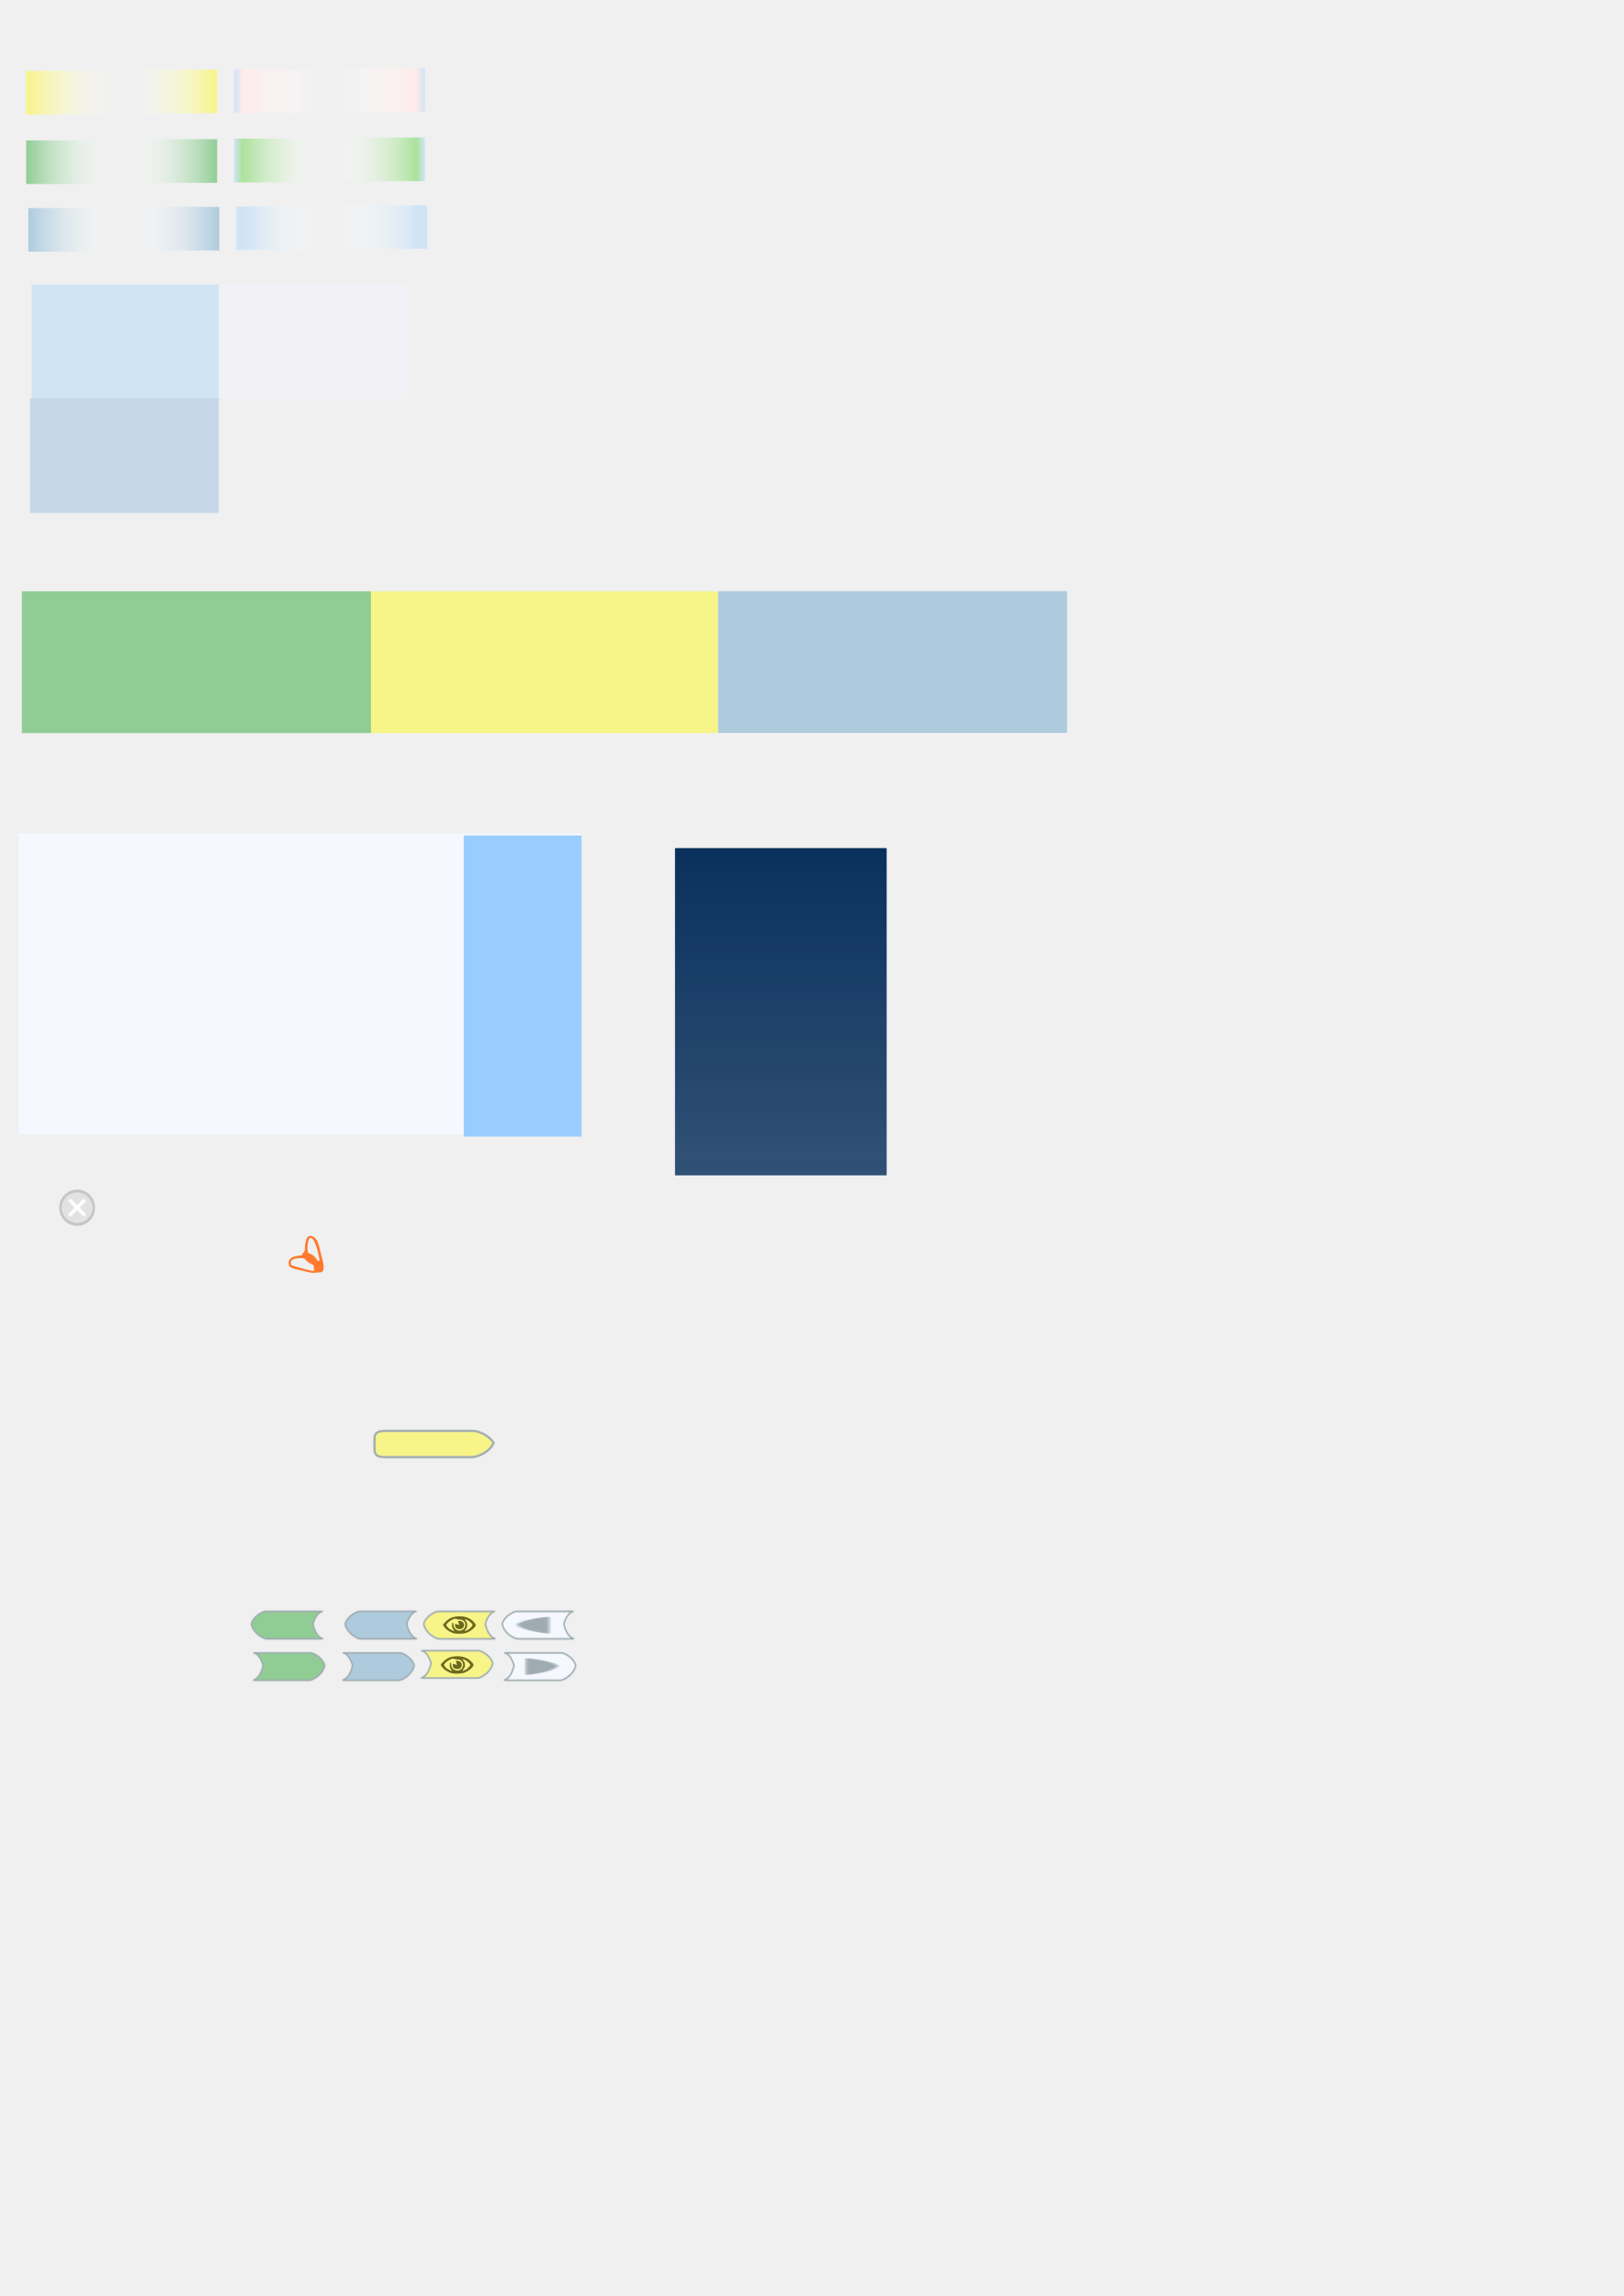
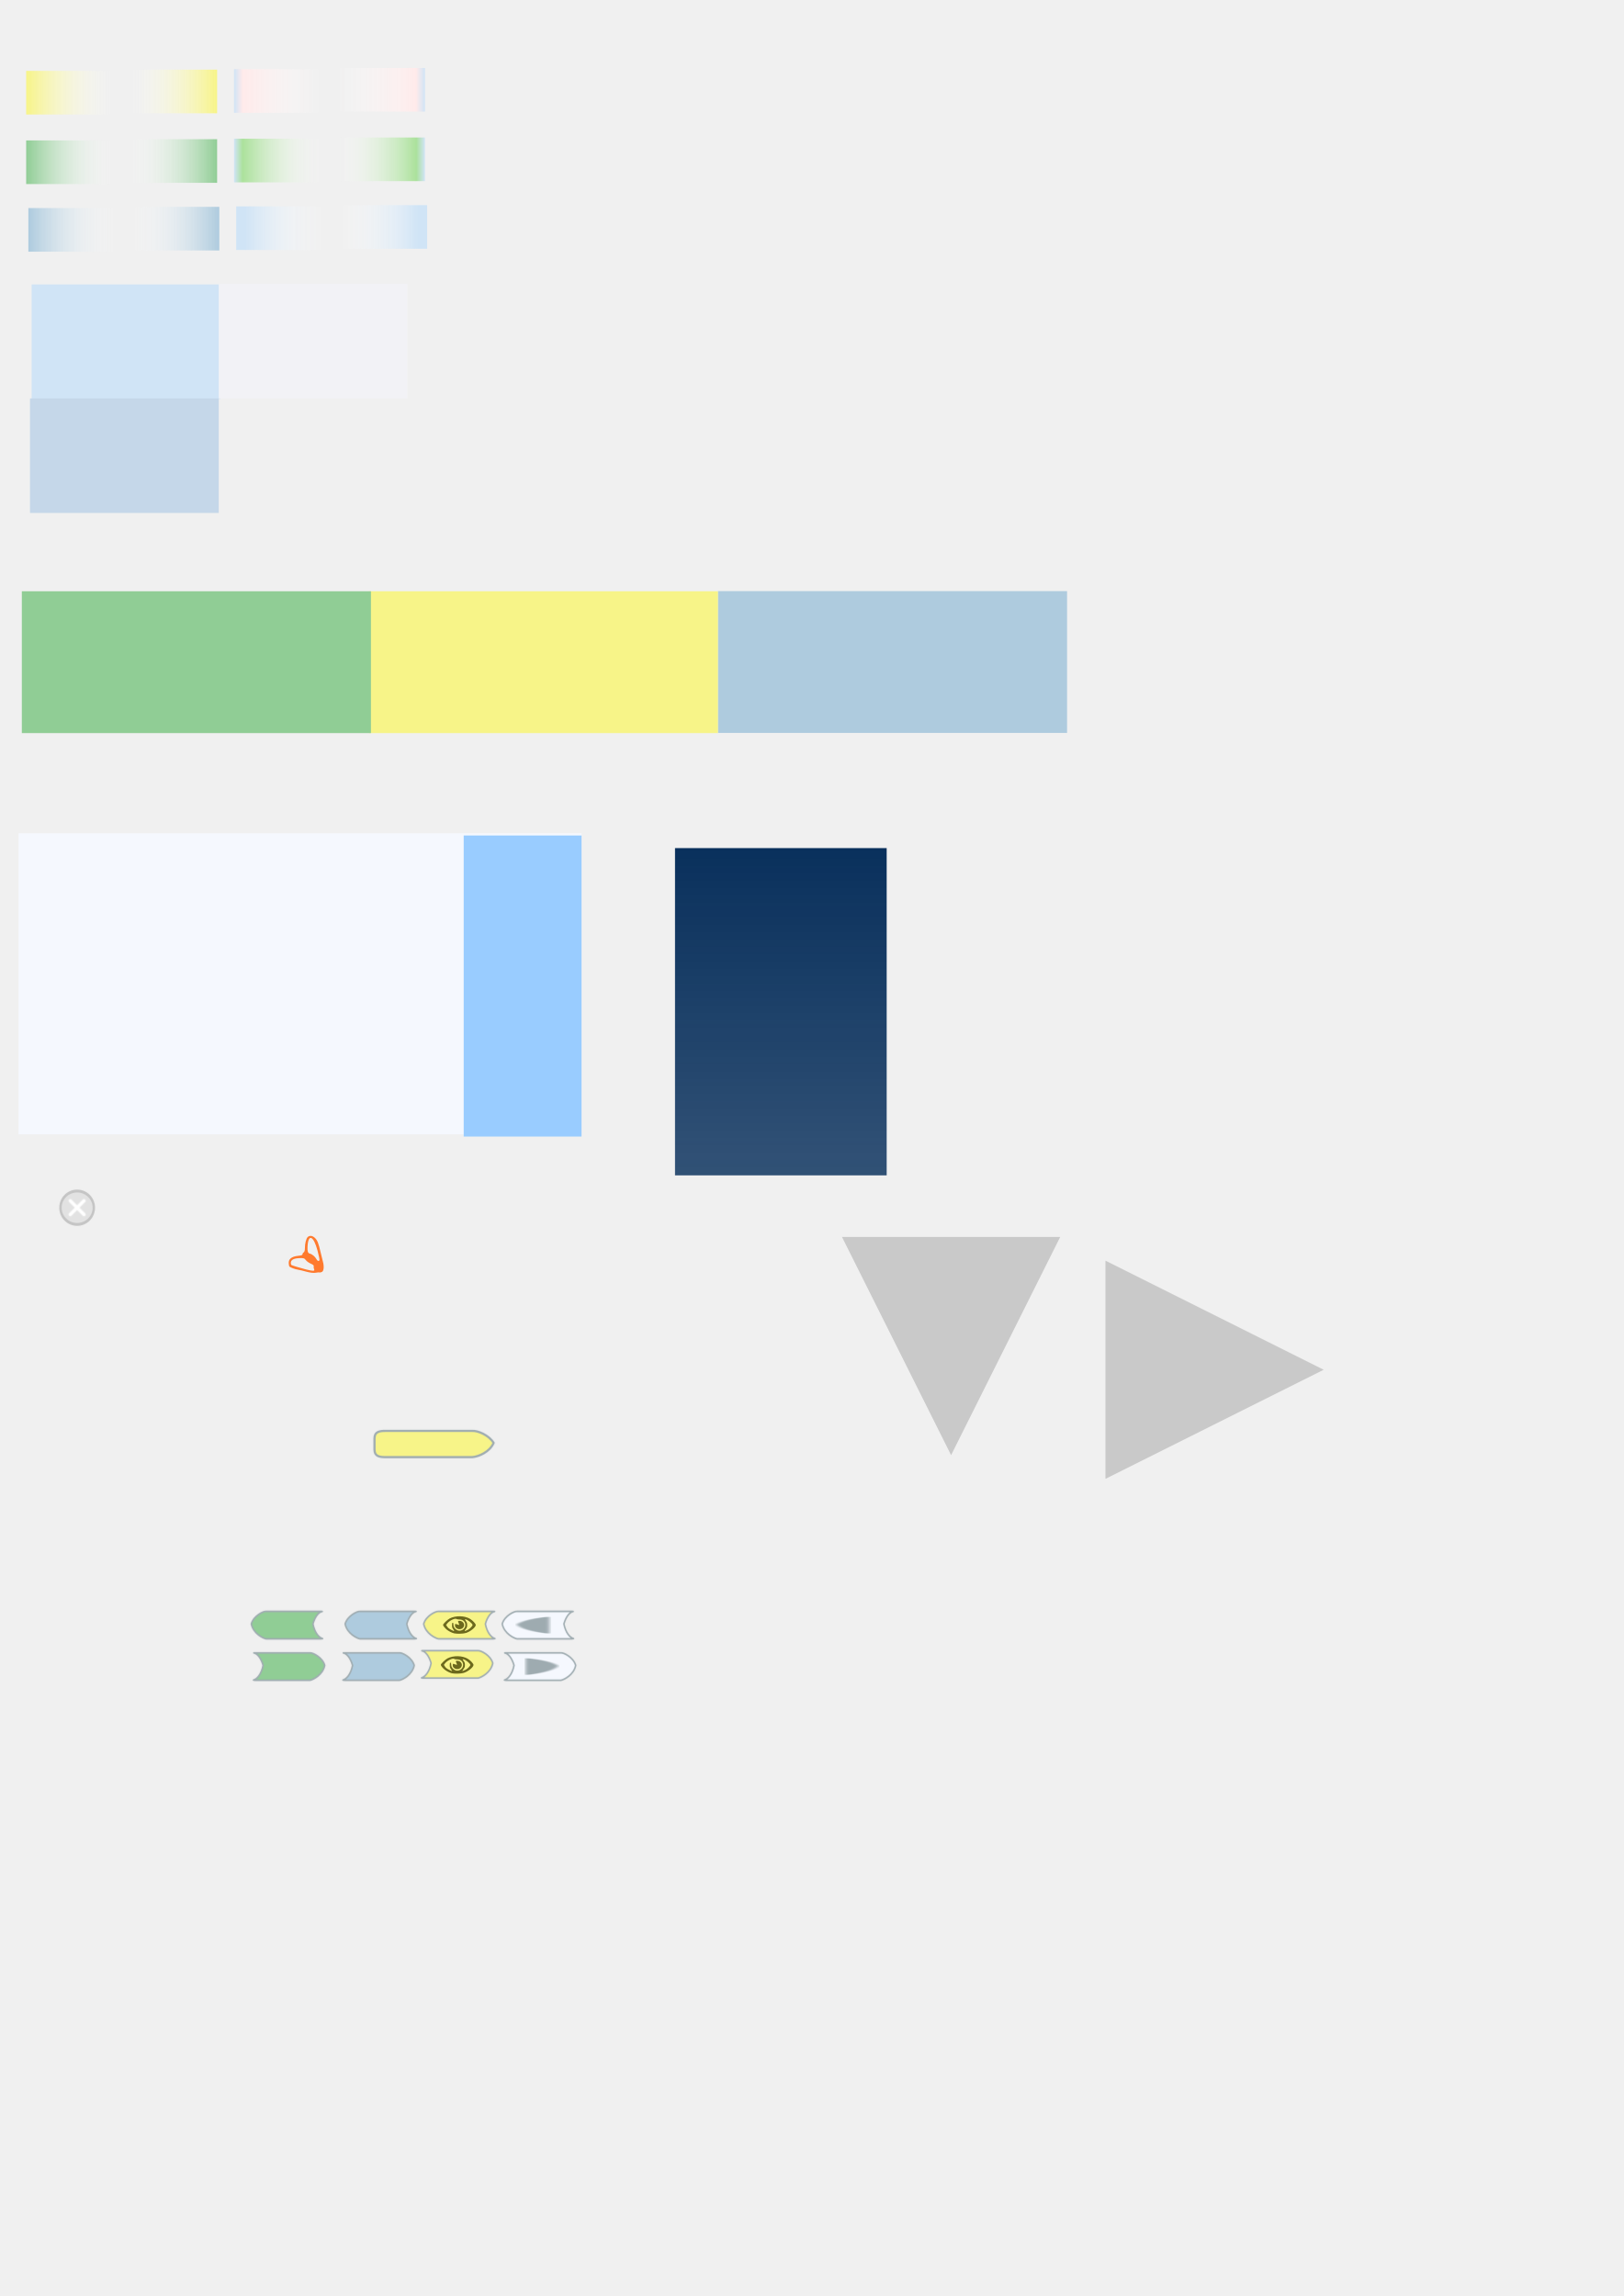
<svg xmlns="http://www.w3.org/2000/svg" xmlns:xlink="http://www.w3.org/1999/xlink" width="744.094" height="1052.362" id="svg2" version="1.1">
  <defs id="defs4">
    <linearGradient id="linearGradient3994">
      <stop style="stop-color:#09305c;stop-opacity:1;" offset="0" id="stop3996" />
      <stop style="stop-color:#09305c;stop-opacity:0.588;" offset="1" id="stop3998" />
    </linearGradient>
    <linearGradient id="linearGradient3984">
      <stop style="stop-color:#09305c;stop-opacity:1;" offset="0" id="stop3986" />
      <stop style="stop-color:#002d5d;stop-opacity:0" offset="1" id="stop3988" />
    </linearGradient>
    <marker orient="auto" refY="0.0" refX="0.0" id="Arrow2Mend" style="overflow:visible;">
      <path id="path4371" style="font-size:12.0;fill-rule:evenodd;stroke-width:0.625;stroke-linejoin:round;" d="M 8.719,4.034 L -2.207,0.016 L 8.719,-4.002 C 6.973,-1.63 6.983,1.616 8.719,4.034 z " transform="scale(0.6) rotate(180) translate(0,0)" />
    </marker>
    <marker orient="auto" refY="0.0" refX="0.0" id="Arrow2Lend" style="overflow:visible;">
      <path id="path4365" style="font-size:12.0;fill-rule:evenodd;stroke-width:0.625;stroke-linejoin:round;" d="M 8.719,4.034 L -2.207,0.016 L 8.719,-4.002 C 6.973,-1.63 6.983,1.616 8.719,4.034 z " transform="scale(1.1) rotate(180) translate(1,0)" />
    </marker>
    <marker orient="auto" refY="0.0" refX="0.0" id="Tail" style="overflow:visible">
      <g id="g3839" transform="scale(-1.2)">
        <path id="path3841" d="M -3.805,-3.959 L 0.544,0" style="fill:none;fill-rule:evenodd;stroke:#000000;stroke-width:0.8;marker-start:none;marker-end:none;stroke-linecap:round" />
        <path id="path3843" d="M -1.287,-3.959 L 3.062,0" style="fill:none;fill-rule:evenodd;stroke:#000000;stroke-width:0.8;marker-start:none;marker-end:none;stroke-linecap:round" />
        <path id="path3845" d="M 1.305,-3.959 L 5.654,0" style="fill:none;fill-rule:evenodd;stroke:#000000;stroke-width:0.8;marker-start:none;marker-end:none;stroke-linecap:round" />
        <path id="path3847" d="M -3.805,4.178 L 0.544,0.22" style="fill:none;fill-rule:evenodd;stroke:#000000;stroke-width:0.8;marker-start:none;marker-end:none;stroke-linecap:round" />
        <path id="path3849" d="M -1.287,4.178 L 3.062,0.22" style="fill:none;fill-rule:evenodd;stroke:#000000;stroke-width:0.8;marker-start:none;marker-end:none;stroke-linecap:round" />
        <path id="path3851" d="M 1.305,4.178 L 5.654,0.22" style="fill:none;fill-rule:evenodd;stroke:#000000;stroke-width:0.8;marker-start:none;marker-end:none;stroke-linecap:round" />
      </g>
    </marker>
    <marker orient="auto" refY="0.0" refX="0.0" id="Arrow1Lend" style="overflow:visible;">
      <path id="path3806" d="M 0.0,0.0 L 5.0,-5.0 L -12.5,0.0 L 5.0,5.0 L 0.0,0.0 z " style="fill-rule:evenodd;stroke:#000000;stroke-width:1.0pt;marker-start:none;" transform="scale(0.8) rotate(180) translate(12.5,0)" />
    </marker>
    <marker orient="auto" refY="0.0" refX="0.0" id="Arrow1Mend" style="overflow:visible;">
      <path id="path3812" d="M 0.0,0.0 L 5.0,-5.0 L -12.5,0.0 L 5.0,5.0 L 0.0,0.0 z " style="fill-rule:evenodd;stroke:#000000;stroke-width:1.0pt;marker-start:none;" transform="scale(0.4) rotate(180) translate(10,0)" />
    </marker>
    <linearGradient id="linearGradient1047">
      <stop id="stop1051" offset="0" style="stop-color:#aecbde;stop-opacity:1;" />
      <stop style="stop-color:#ffffff;stop-opacity:0;" offset="1" id="stop1053" />
    </linearGradient>
    <linearGradient id="linearGradient1039">
      <stop id="stop1043" offset="0" style="stop-color:#90cd95;stop-opacity:1;" />
      <stop style="stop-color:#ffffff;stop-opacity:0;" offset="1" id="stop1045" />
    </linearGradient>
    <linearGradient id="linearGradient1029">
      <stop style="stop-color:#f7f488;stop-opacity:1;" offset="0" id="stop1035" />
      <stop id="stop1033" offset="1" style="stop-color:#ffffff;stop-opacity:0;" />
    </linearGradient>
    <linearGradient id="linearGradient953">
      <stop style="stop-color:#b0cfff;stop-opacity:1;" offset="0" id="stop955" />
      <stop style="stop-color:#ffffff;stop-opacity:0;" offset="1" id="stop957" />
    </linearGradient>
    <linearGradient id="linearGradient907">
      <stop style="stop-color:#cbe6ff;stop-opacity:1;" offset="0" id="stop909" />
      <stop style="stop-color:#0000ff;stop-opacity:0;" offset="1" id="stop911" />
    </linearGradient>
    <linearGradient id="linearGradient861">
      <stop style="stop-color:#94d66e;stop-opacity:1;" offset="0" id="stop863" />
      <stop style="stop-color:#ffffff;stop-opacity:0;" offset="1" id="stop865" />
    </linearGradient>
    <linearGradient id="linearGradient794">
      <stop style="stop-color:#ffd5d5;stop-opacity:1;" offset="0" id="stop796" />
      <stop style="stop-color:#ffffff;stop-opacity:0;" offset="1" id="stop798" />
    </linearGradient>
    <linearGradient id="linearGradient786">
      <stop style="stop-color:#e9afaf;stop-opacity:1;" offset="0" id="stop788" />
      <stop style="stop-color:#e9afaf;stop-opacity:0;" offset="1" id="stop790" />
    </linearGradient>
    <linearGradient xlink:href="#linearGradient1029" id="linearGradient800" x1="1" y1="24.737" x2="42.75" y2="24.737" gradientUnits="userSpaceOnUse" gradientTransform="matrix(0.9580838,0,0,2.105263,11.04192,-9.591097)" />
    <linearGradient xlink:href="#linearGradient794-4" id="linearGradient800-9" x1="1" y1="24.737" x2="42.75" y2="24.737" gradientUnits="userSpaceOnUse" gradientTransform="matrix(0.9580838,0,0,2.105263,-0.9580838,-32.5911)" />
    <linearGradient id="linearGradient794-4">
      <stop style="stop-color:#ffd5d5;stop-opacity:1;" offset="0" id="stop796-1" />
      <stop style="stop-color:#ffd5d5;stop-opacity:0;" offset="1" id="stop798-9" />
    </linearGradient>
    <linearGradient xlink:href="#linearGradient1039" id="linearGradient867" x1="264" y1="129.362" x2="304" y2="129.362" gradientUnits="userSpaceOnUse" gradientTransform="translate(-252,-55)" />
    <linearGradient xlink:href="#linearGradient861-0" id="linearGradient867-8" x1="264" y1="129.362" x2="304" y2="129.362" gradientUnits="userSpaceOnUse" />
    <linearGradient id="linearGradient861-0">
      <stop style="stop-color:#94d66e;stop-opacity:1;" offset="0" id="stop863-1" />
      <stop style="stop-color:#88aa00;stop-opacity:0;" offset="1" id="stop865-7" />
    </linearGradient>
    <linearGradient xlink:href="#linearGradient861-07" id="linearGradient867-6" x1="264" y1="129.362" x2="304" y2="129.362" gradientUnits="userSpaceOnUse" gradientTransform="translate(-264,-78)" />
    <linearGradient id="linearGradient861-07">
      <stop style="stop-color:#94d66e;stop-opacity:1;" offset="0" id="stop863-4" />
      <stop style="stop-color:#88aa00;stop-opacity:0;" offset="1" id="stop865-3" />
    </linearGradient>
    <linearGradient xlink:href="#linearGradient1047" id="linearGradient959" x1="1" y1="82.362" x2="41" y2="82.362" gradientUnits="userSpaceOnUse" gradientTransform="translate(12,23)" />
    <linearGradient gradientTransform="translate(-101.5,22.4375)" xlink:href="#linearGradient1047" id="linearGradient959-3" x1="1" y1="82.362" x2="41" y2="82.362" gradientUnits="userSpaceOnUse" />
    <linearGradient id="linearGradient953-4">
      <stop style="stop-color:#b0cfff;stop-opacity:1;" offset="0" id="stop955-4" />
      <stop style="stop-color:#ffffff;stop-opacity:0;" offset="1" id="stop957-9" />
    </linearGradient>
    <linearGradient xlink:href="#linearGradient1039" id="linearGradient867-1" x1="264" y1="129.362" x2="304" y2="129.362" gradientUnits="userSpaceOnUse" gradientTransform="translate(-363.5,-55.5625)" />
    <linearGradient id="linearGradient861-7">
      <stop style="stop-color:#94d66e;stop-opacity:1;" offset="0" id="stop863-5" />
      <stop style="stop-color:#ffffff;stop-opacity:0;" offset="1" id="stop865-76" />
    </linearGradient>
    <linearGradient xlink:href="#linearGradient794-42" id="linearGradient800-2" x1="1" y1="24.737" x2="42.75" y2="24.737" gradientUnits="userSpaceOnUse" gradientTransform="matrix(0.9580838,0,0,2.105263,-0.9580838,-32.5911)" />
    <linearGradient id="linearGradient794-42">
      <stop style="stop-color:#ffd5d5;stop-opacity:1;" offset="0" id="stop796-5" />
      <stop style="stop-color:#ffffff;stop-opacity:0;" offset="1" id="stop798-5" />
    </linearGradient>
    <linearGradient y2="24.737" x2="42.75" y1="24.737" x1="1" gradientTransform="matrix(0.9580838,0,0,2.105263,-100.4581,-10.1536)" gradientUnits="userSpaceOnUse" id="linearGradient988" xlink:href="#linearGradient1029" />
    <linearGradient gradientTransform="translate(-196.75,21.65625)" xlink:href="#linearGradient1047-7" id="linearGradient959-3-7" x1="1" y1="82.362" x2="41" y2="82.362" gradientUnits="userSpaceOnUse" />
    <linearGradient id="linearGradient1047-7">
      <stop style="stop-color:#d0e4f6;stop-opacity:1;" offset="0" id="stop1049-6" />
      <stop id="stop1051-2" offset="0.1" style="stop-color:#d0e4f6;stop-opacity:1;" />
      <stop style="stop-color:#ffffff;stop-opacity:0;" offset="1" id="stop1053-2" />
    </linearGradient>
    <linearGradient xlink:href="#linearGradient1039-0" id="linearGradient867-1-3" x1="264" y1="129.362" x2="304" y2="129.362" gradientUnits="userSpaceOnUse" gradientTransform="translate(-458.75,-56.34375)" />
    <linearGradient id="linearGradient1039-0">
      <stop style="stop-color:#d0e4f6;stop-opacity:1;" offset="0" id="stop1041-0" />
      <stop id="stop1043-0" offset="0.1" style="stop-color:#abe19b;stop-opacity:1;" />
      <stop style="stop-color:#ffffff;stop-opacity:0;" offset="1" id="stop1045-5" />
    </linearGradient>
    <linearGradient y2="24.737" x2="42.75" y1="24.737" x1="1" gradientTransform="matrix(0.9580838,0,0,2.105263,-195.7081,-10.93485)" gradientUnits="userSpaceOnUse" id="linearGradient988-7" xlink:href="#linearGradient1029-0" />
    <linearGradient id="linearGradient1029-0">
      <stop id="stop1031-6" offset="0" style="stop-color:#d0e4f6;stop-opacity:1;" />
      <stop style="stop-color:#ffeaea;stop-opacity:1;" offset="0.1" id="stop1035-1" />
      <stop id="stop1033-6" offset="1" style="stop-color:#ffffff;stop-opacity:0;" />
    </linearGradient>
    <linearGradient xlink:href="#linearGradient1047-7" id="linearGradient959-8" x1="1" y1="82.362" x2="41" y2="82.362" gradientUnits="userSpaceOnUse" gradientTransform="translate(107.25,22.21875)" />
    <linearGradient id="linearGradient1214">
      <stop style="stop-color:#d0e4f6;stop-opacity:1;" offset="0" id="stop1216" />
      <stop id="stop1218" offset="0.1" style="stop-color:#d0e4f6;stop-opacity:1;" />
      <stop style="stop-color:#ffffff;stop-opacity:0;" offset="1" id="stop1220" />
    </linearGradient>
    <linearGradient xlink:href="#linearGradient1039-0" id="linearGradient867-60" x1="264" y1="129.362" x2="304" y2="129.362" gradientUnits="userSpaceOnUse" gradientTransform="translate(-156.75,-55.78125)" />
    <linearGradient id="linearGradient1223">
      <stop style="stop-color:#d0e4f6;stop-opacity:1;" offset="0" id="stop1225" />
      <stop id="stop1227" offset="0.1" style="stop-color:#abe19b;stop-opacity:1;" />
      <stop style="stop-color:#ffffff;stop-opacity:0;" offset="1" id="stop1229" />
    </linearGradient>
    <linearGradient xlink:href="#linearGradient1029-0" id="linearGradient800-7" x1="1" y1="24.737" x2="42.75" y2="24.737" gradientUnits="userSpaceOnUse" gradientTransform="matrix(0.9580838,0,0,2.105263,11.04192,-9.591097)" />
    <linearGradient id="linearGradient1232">
      <stop id="stop1234" offset="0" style="stop-color:#d0e4f6;stop-opacity:1;" />
      <stop style="stop-color:#ffeaea;stop-opacity:1;" offset="0.1" id="stop1236" />
      <stop id="stop1238" offset="1" style="stop-color:#ffffff;stop-opacity:0;" />
    </linearGradient>
    <linearGradient y2="24.737" x2="42.75" y1="24.737" x1="1" gradientTransform="matrix(0.9580838,0,0,2.105263,106.2919,-10.37235)" gradientUnits="userSpaceOnUse" id="linearGradient1246" xlink:href="#linearGradient1029-0" />
    <filter id="filter4032" x="-0.17" width="1.34" y="-0.17" height="1.34">
      <feGaussianBlur stdDeviation="0.582" id="feGaussianBlur4034" />
    </filter>
    <filter id="filter4044" x="-0.17" width="1.341" y="-0.17" height="1.341">
      <feGaussianBlur stdDeviation="0.584" id="feGaussianBlur4046" />
    </filter>
    <filter id="filter4065">
      <feGaussianBlur stdDeviation="0.438" id="feGaussianBlur4067" />
    </filter>
    <filter id="filter4855">
      <feGaussianBlur stdDeviation="0.333" id="feGaussianBlur4857" />
    </filter>
    <filter color-interpolation-filters="sRGB" id="filter4855-5-5-3-8">
      <feGaussianBlur stdDeviation="0.333" id="feGaussianBlur4857-3-4-0-9" />
    </filter>
    <filter color-interpolation-filters="sRGB" id="filter4855-5-5-3-8-6">
      <feGaussianBlur stdDeviation="0.333" id="feGaussianBlur4857-3-4-0-9-0" />
    </filter>
    <filter color-interpolation-filters="sRGB" id="filter4855-5-5-3-8-6-8">
      <feGaussianBlur stdDeviation="0.333" id="feGaussianBlur4857-3-4-0-9-0-3" />
    </filter>
    <filter color-interpolation-filters="sRGB" id="filter4855-5-5-3-8-61">
      <feGaussianBlur stdDeviation="0.333" id="feGaussianBlur4857-3-4-0-9-1" />
    </filter>
    <filter color-interpolation-filters="sRGB" id="filter4855-5-5-3-8-61-9">
      <feGaussianBlur stdDeviation="0.333" id="feGaussianBlur4857-3-4-0-9-1-0" />
    </filter>
    <filter color-interpolation-filters="sRGB" id="filter4855-5-5-3-8-0">
      <feGaussianBlur stdDeviation="0.333" id="feGaussianBlur4857-3-4-0-9-2" />
    </filter>
    <filter color-interpolation-filters="sRGB" id="filter4855-5-5-3-8-6-2">
      <feGaussianBlur stdDeviation="0.333" id="feGaussianBlur4857-3-4-0-9-0-6" />
    </filter>
    <filter color-interpolation-filters="sRGB" id="filter4855-5-5-3-8-6-8-9">
      <feGaussianBlur stdDeviation="0.333" id="feGaussianBlur4857-3-4-0-9-0-3-0" />
    </filter>
    <filter color-interpolation-filters="sRGB" id="filter4855-5-5-3-8-61-9-4">
      <feGaussianBlur stdDeviation="0.333" id="feGaussianBlur4857-3-4-0-9-1-0-1" />
    </filter>
    <filter color-interpolation-filters="sRGB" id="filter4229-5" x="-0.114" width="1.228" y="-0.127" height="1.254">
      <feGaussianBlur stdDeviation="0.287" id="feGaussianBlur4231-1" />
    </filter>
    <filter color-interpolation-filters="sRGB" id="filter4855-5-5-3-8-61-9-4-2">
      <feGaussianBlur stdDeviation="0.333" id="feGaussianBlur4857-3-4-0-9-1-0-1-2" />
    </filter>
    <filter color-interpolation-filters="sRGB" id="filter4229-5-3" x="-0.114" width="1.228" y="-0.127" height="1.254">
      <feGaussianBlur stdDeviation="0.287" id="feGaussianBlur4231-1-4" />
    </filter>
    <linearGradient xlink:href="#linearGradient3984" id="linearGradient3990" x1="431.366" y1="552.362" x2="500" y2="712.362" gradientUnits="userSpaceOnUse" gradientTransform="translate(-88.7419,1.767767)" />
    <linearGradient xlink:href="#linearGradient3994" id="linearGradient4000" x1="410.122" y1="482.081" x2="480.833" y2="482.081" gradientUnits="userSpaceOnUse" gradientTransform="matrix(5,0,0,3.233333,-1661.884,-1897.618)" />
  </defs>
  <g id="layer1">
    <rect style="fill:url(#linearGradient800);fill-opacity:1" id="rect12" width="40" height="20" x="12" y="32.487" />
    <rect style="fill:url(#linearGradient867);fill-opacity:1" id="rect12-5" width="40" height="20" x="12" y="64.362" />
    <rect style="fill:url(#linearGradient959);fill-opacity:1" id="rect12-5-7" width="40" height="20" x="13" y="95.362" />
    <rect style="fill:url(#linearGradient988);fill-opacity:1" id="rect12-0" width="40" height="20" x="-99.5" y="31.925" transform="scale(-1,1)" />
    <rect style="fill:url(#linearGradient867-1);fill-opacity:1" id="rect12-5-5" width="40" height="20" x="-99.5" y="63.8" transform="scale(-1,1)" />
    <rect style="fill:url(#linearGradient959-3);fill-opacity:1" id="rect12-5-7-2" width="40" height="20" x="-100.5" y="94.8" transform="scale(-1,1)" />
    <flowRoot xml:space="preserve" id="flowRoot1055" style="font-size:13px;font-style:normal;font-variant:normal;font-weight:normal;font-stretch:normal;text-align:start;line-height:125%;writing-mode:lr-tb;text-anchor:start;fill:#000000;fill-opacity:1;stroke:none;font-family:Liberation Sans;-inkscape-font-specification:Liberation Sans" transform="translate(-60.5,-14)">
      <flowRegion id="flowRegion1057">
        <rect id="rect1059" width="179.5" height="18" x="78.5" y="12.862" style="font-size:13px;font-style:normal;font-variant:normal;font-weight:normal;font-stretch:normal;text-align:start;line-height:125%;writing-mode:lr-tb;text-anchor:start;font-family:Liberation Sans;-inkscape-font-specification:Liberation Sans" />
      </flowRegion>
      <flowPara id="flowPara1061">TableEditor row backgrounds</flowPara>
    </flowRoot>
    <flowRoot xml:space="preserve" id="flowRoot1055-8" style="font-size:13px;font-style:normal;font-variant:normal;font-weight:normal;font-stretch:normal;text-align:start;line-height:125%;writing-mode:lr-tb;text-anchor:start;fill:#000000;fill-opacity:1;stroke:none;font-family:Liberation Sans;-inkscape-font-specification:Liberation Sans" transform="translate(125.9175,19.34067)">
      <flowRegion id="flowRegion1057-5">
        <rect id="rect1059-6" width="71" height="21" x="78.5" y="12.862" style="font-size:13px;font-style:normal;font-variant:normal;font-weight:normal;font-stretch:normal;text-align:start;line-height:125%;writing-mode:lr-tb;text-anchor:start;font-family:Liberation Sans;-inkscape-font-specification:Liberation Sans" />
      </flowRegion>
      <flowPara id="flowPara1061-6">Fuzzy</flowPara>
    </flowRoot>
    <flowRoot xml:space="preserve" id="flowRoot1055-8-0" style="font-size:13px;font-style:normal;font-variant:normal;font-weight:normal;font-stretch:normal;text-align:start;line-height:125%;writing-mode:lr-tb;text-anchor:start;fill:#000000;fill-opacity:1;stroke:none;font-family:Liberation Sans;-inkscape-font-specification:Liberation Sans" transform="translate(127.6377,50.81723)">
      <flowRegion id="flowRegion1057-5-8">
        <rect id="rect1059-6-8" width="71" height="21" x="78.5" y="12.862" style="font-size:13px;font-style:normal;font-variant:normal;font-weight:normal;font-stretch:normal;text-align:start;line-height:125%;writing-mode:lr-tb;text-anchor:start;font-family:Liberation Sans;-inkscape-font-specification:Liberation Sans" />
      </flowRegion>
      <flowPara id="flowPara1061-6-7">Translated</flowPara>
    </flowRoot>
    <flowRoot xml:space="preserve" id="flowRoot1055-8-8" style="font-size:13px;font-style:normal;font-variant:normal;font-weight:normal;font-stretch:normal;text-align:start;line-height:125%;writing-mode:lr-tb;text-anchor:start;fill:#000000;fill-opacity:1;stroke:none;font-family:Liberation Sans;-inkscape-font-specification:Liberation Sans" transform="translate(128.1377,81.31723)">
      <flowRegion id="flowRegion1057-5-5">
        <rect id="rect1059-6-1" width="71" height="21" x="78.5" y="12.862" style="font-size:13px;font-style:normal;font-variant:normal;font-weight:normal;font-stretch:normal;text-align:start;line-height:125%;writing-mode:lr-tb;text-anchor:start;font-family:Liberation Sans;-inkscape-font-specification:Liberation Sans" />
      </flowRegion>
      <flowPara id="flowPara1061-6-6">New</flowPara>
    </flowRoot>
    <rect style="fill:#d0e4f6;fill-opacity:1" id="rect1140" width="86.5" height="52.5" x="14.5" y="130.362" />
    <rect style="fill:#f2f2f6;fill-opacity:1" id="rect1140-6" width="86.5" height="52.5" x="100.25" y="130.112" />
    <rect style="fill:#c5d7e9;fill-opacity:1" id="rect1140-60" width="86.5" height="52.5" x="13.75" y="182.612" />
    <rect style="fill:url(#linearGradient1246);fill-opacity:1" id="rect12-6" width="40" height="20" x="107.25" y="31.706" />
    <rect style="fill:url(#linearGradient867-60);fill-opacity:1" id="rect12-5-6" width="40" height="20" x="107.25" y="63.581" />
    <rect style="fill:url(#linearGradient959-8);fill-opacity:1" id="rect12-5-7-0" width="40" height="20" x="108.25" y="94.581" />
    <rect style="fill:url(#linearGradient988-7);fill-opacity:1" id="rect12-0-8" width="40" height="20" x="-194.75" y="31.143" transform="scale(-1,1)" />
    <rect style="fill:url(#linearGradient867-1-3);fill-opacity:1" id="rect12-5-5-0" width="40" height="20" x="-194.75" y="63.018" transform="scale(-1,1)" />
    <rect style="fill:url(#linearGradient959-3-7);fill-opacity:1" id="rect12-5-7-2-4" width="40" height="20" x="-195.75" y="94.018" transform="scale(-1,1)" />
    <flowRoot xml:space="preserve" id="flowRoot1055-8-7" style="font-size:13px;font-style:normal;font-variant:normal;font-weight:normal;font-stretch:normal;text-align:start;line-height:125%;writing-mode:lr-tb;text-anchor:start;fill:#000000;fill-opacity:1;stroke:none;font-family:Liberation Sans;-inkscape-font-specification:Liberation Sans" transform="translate(-40.3623,0.817235)">
      <flowRegion id="flowRegion1057-5-54">
        <rect id="rect1059-6-5" width="71" height="21" x="78.5" y="12.862" style="font-size:13px;font-style:normal;font-variant:normal;font-weight:normal;font-stretch:normal;text-align:start;line-height:125%;writing-mode:lr-tb;text-anchor:start;font-family:Liberation Sans;-inkscape-font-specification:Liberation Sans" />
      </flowRegion>
      <flowPara id="flowPara1061-6-9">Normal</flowPara>
    </flowRoot>
    <flowRoot xml:space="preserve" id="flowRoot1055-8-7-4" style="font-size:13px;font-style:normal;font-variant:normal;font-weight:normal;font-stretch:normal;text-align:start;line-height:125%;writing-mode:lr-tb;text-anchor:start;fill:#000000;fill-opacity:1;stroke:none;font-family:Liberation Sans;-inkscape-font-specification:Liberation Sans" transform="translate(46.43213,-0.1593301)">
      <flowRegion id="flowRegion1057-5-54-0">
        <rect id="rect1059-6-5-3" width="71" height="21" x="78.5" y="12.862" style="font-size:13px;font-style:normal;font-variant:normal;font-weight:normal;font-stretch:normal;text-align:start;line-height:125%;writing-mode:lr-tb;text-anchor:start;font-family:Liberation Sans;-inkscape-font-specification:Liberation Sans" />
      </flowRegion>
      <flowPara id="flowPara1061-6-9-5">Filtered</flowPara>
    </flowRoot>
    <rect style="fill:#aecbde;fill-opacity:1;stroke:none" id="rect2816" width="160" height="65" x="329" y="270.934" />
    <flowRoot xml:space="preserve" id="flowRoot2818" style="font-size:12px;font-style:normal;font-variant:normal;font-weight:normal;font-stretch:normal;text-align:start;line-height:125%;writing-mode:lr-tb;text-anchor:start;fill:#000000;fill-opacity:1;stroke:none;font-family:Sans;-inkscape-font-specification:Sans" transform="translate(282,244.5717)">
      <flowRegion id="flowRegion2820">
        <rect id="rect2822" width="119" height="23" x="64" y="2.362" style="font-size:12px;font-style:normal;font-variant:normal;font-weight:normal;font-stretch:normal;text-align:start;line-height:125%;writing-mode:lr-tb;text-anchor:start;font-family:Sans;-inkscape-font-specification:Sans" />
      </flowRegion>
      <flowPara id="flowPara2824">Untranslated / New</flowPara>
    </flowRoot>
    <rect style="fill:#f7f488;fill-opacity:1;stroke:none" id="rect2816-0" width="160" height="65" x="169" y="271.006" />
    <flowRoot xml:space="preserve" id="flowRoot2818-8" style="font-size:12px;font-style:normal;font-variant:normal;font-weight:normal;font-stretch:normal;text-align:start;line-height:125%;writing-mode:lr-tb;text-anchor:start;fill:#000000;fill-opacity:1;stroke:none;font-family:Sans;-inkscape-font-specification:Sans" transform="translate(122,244.6434)">
      <flowRegion id="flowRegion2820-1">
        <rect id="rect2822-3" width="119" height="23" x="64" y="2.362" style="font-size:12px;font-style:normal;font-variant:normal;font-weight:normal;font-stretch:normal;text-align:start;line-height:125%;writing-mode:lr-tb;text-anchor:start;font-family:Sans;-inkscape-font-specification:Sans" />
      </flowRegion>
      <flowPara id="flowPara2824-1">Need Review</flowPara>
    </flowRoot>
    <rect style="fill:#90cd95;fill-opacity:1;stroke:none" id="rect2816-03" width="160" height="65" x="10" y="271.006" />
    <flowRoot xml:space="preserve" id="flowRoot2818-4" style="font-size:12px;font-style:normal;font-variant:normal;font-weight:normal;font-stretch:normal;text-align:start;line-height:125%;writing-mode:lr-tb;text-anchor:start;fill:#000000;fill-opacity:1;stroke:none;font-family:Sans;-inkscape-font-specification:Sans" transform="translate(-37,244.6434)">
      <flowRegion id="flowRegion2820-0">
        <rect id="rect2822-39" width="119" height="23" x="64" y="2.362" style="font-size:12px;font-style:normal;font-variant:normal;font-weight:normal;font-stretch:normal;text-align:start;line-height:125%;writing-mode:lr-tb;text-anchor:start;font-family:Sans;-inkscape-font-specification:Sans" />
      </flowRegion>
      <flowPara id="flowPara2824-19">Approved</flowPara>
    </flowRoot>
    <rect style="fill:#f5f8ff;fill-opacity:0.941;stroke:none" id="rect3649" width="258" height="138" x="8.5" y="381.934" />
    <flowRoot xml:space="preserve" id="flowRoot2818-8-6" style="font-size:12px;font-style:normal;font-variant:normal;font-weight:normal;font-stretch:normal;text-align:start;line-height:125%;writing-mode:lr-tb;text-anchor:start;fill:#000000;fill-opacity:1;stroke:none;font-family:Sans;-inkscape-font-specification:Sans" transform="translate(-43.78711,354.0715)">
      <flowRegion id="flowRegion2820-1-0">
        <rect id="rect2822-3-6" width="225" height="22" x="64" y="2.362" style="font-size:12px;font-style:normal;font-variant:normal;font-weight:normal;font-stretch:normal;text-align:start;line-height:125%;writing-mode:lr-tb;text-anchor:start;font-family:Sans;-inkscape-font-specification:Sans" />
      </flowRegion>
      <flowPara id="flowPara2824-1-9">Side panel background</flowPara>
    </flowRoot>
    <flowRoot xml:space="preserve" id="flowRoot2818-8-6-7" style="font-size:12px;font-style:normal;font-variant:normal;font-weight:normal;font-stretch:normal;text-align:start;line-height:125%;writing-mode:lr-tb;text-anchor:start;fill:#000000;fill-opacity:1;stroke:none;font-family:Sans;-inkscape-font-specification:Sans" transform="translate(149.6963,354.9084)">
      <flowRegion id="flowRegion2820-1-0-5">
        <rect id="rect2822-3-6-9" width="225" height="22" x="64" y="2.362" style="font-size:12px;font-style:normal;font-variant:normal;font-weight:normal;font-stretch:normal;text-align:start;line-height:125%;writing-mode:lr-tb;text-anchor:start;font-family:Sans;-inkscape-font-specification:Sans" />
      </flowRegion>
      <flowPara id="flowPara2824-1-9-3">Border</flowPara>
    </flowRoot>
    <rect style="fill:#99ccff;fill-opacity:1;stroke:none" id="rect3649-1" width="54" height="138" x="212.5" y="382.934" />
    <path style="fill:#e2e2e2;fill-opacity:1;stroke:#c4c4c4;stroke-width:1.715;stroke-miterlimit:4;stroke-opacity:1;stroke-dasharray:none;filter:url(#filter4065)" id="path3196" d="m 426,523.362 a 12,10 0 1 1 -24,0 12,10 0 1 1 24,0 z" transform="matrix(0.6375659,0,0,0.7650791,-228.5976,153.1411)" />
    <g id="g4052" transform="matrix(0.7668235,0,0,0.7691721,-276.3747,133.666)" style="fill:#ffccaa;stroke:#ffffff">
      <g id="g4048" style="fill:#ffccaa;stroke:#ffffff">
        <path style="fill:#ffccaa;stroke:#ffffff;stroke-width:2;stroke-linecap:round;stroke-linejoin:miter;stroke-miterlimit:4;stroke-opacity:1;stroke-dasharray:none;filter:url(#filter4044)" d="m 410.621,541.741 -8.22,8.22" id="path3970" />
        <path style="fill:#ffccaa;stroke:#ffffff;stroke-width:2;stroke-linecap:round;stroke-linejoin:miter;stroke-miterlimit:4;stroke-opacity:1;stroke-dasharray:none;filter:url(#filter4032)" d="m 416,520.574 -8.22,8.22" id="path3970-9" transform="matrix(-1,0,0,1,818.3975,21.17062)" />
      </g>
    </g>
    <path d="m 132.324,579.105 c -0.184,-2.012 1.291,-3.201 4.362,-3.515 1.462,-0.15 2.008,-0.347 1.955,-0.705 -0.04,-0.274 0.194,-0.655 0.52,-0.848 0.371,-0.219 0.586,-0.977 0.574,-2.023 -0.024,-1.949 0.553,-4.274 1.233,-4.969 0.85,-0.869 2.141,-0.757 3.27,0.285 1.211,1.117 1.706,2.353 2.727,6.804 0.348,1.518 0.802,3.365 1.009,4.104 0.603,2.159 0.44,4.216 -0.373,4.695 -0.392,0.231 -0.911,0.36 -1.155,0.287 -0.243,-0.073 -1.084,-0.005 -1.868,0.15 -0.784,0.156 -2.608,-0.052 -4.053,-0.461 -1.445,-0.409 -3.176,-0.824 -3.845,-0.921 -1.596,-0.233 -3.939,-1.139 -4.125,-1.596 -0.081,-0.199 -0.185,-0.778 -0.232,-1.289 z m 3.618,1.527 c 4.503,1.298 5.115,1.458 6.44,1.687 1.597,0.276 1.919,0.129 1.528,-0.7 -0.163,-0.347 -0.225,-0.89 -0.138,-1.207 0.114,-0.412 -0.281,-0.765 -1.384,-1.236 -0.849,-0.363 -1.867,-1.105 -2.262,-1.649 -0.613,-0.843 -1.084,-0.97 -3.184,-0.858 -2.941,0.158 -4.126,1.182 -3.509,3.032 0.042,0.126 1.171,0.545 2.508,0.93 z m 6.089,-6.026 c 1.018,0.24 2.453,1.441 2.93,2.451 0.447,0.949 1.24,1.215 1.437,0.483 0.068,-0.252 -0.321,-2.16 -0.865,-4.239 -1.835,-7.019 -4.328,-7.997 -4.606,-1.805 -0.096,2.138 0.171,2.891 1.104,3.111 z" style="fill:#ff7a2e;fill-opacity:1" id="path2585" />
    <flowRoot xml:space="preserve" id="flowRoot2833" style="font-size:20px;font-style:normal;font-variant:normal;font-weight:normal;font-stretch:normal;text-align:start;line-height:100%;writing-mode:lr-tb;text-anchor:start;fill:#502d16;fill-opacity:1;stroke:none;font-family:Monospace;-inkscape-font-specification:Monospace" transform="translate(62.45805,522.9987)">
      <flowRegion id="flowRegion2835">
        <rect id="rect2837" width="65.66" height="51.013" x="87.883" y="44.442" style="font-size:20px;font-style:normal;font-variant:normal;font-weight:normal;font-stretch:normal;text-align:start;line-height:100%;writing-mode:lr-tb;text-anchor:start;fill:#502d16;font-family:Monospace;-inkscape-font-specification:Monospace" />
      </flowRegion>
      <flowPara id="flowPara2839">Flies</flowPara>
    </flowRoot>
    <path style="fill:#f7f488;fill-opacity:1;stroke:#9eabb0;stroke-width:1;stroke-linecap:round;stroke-linejoin:round;stroke-miterlimit:4;stroke-opacity:1;stroke-dasharray:none;filter:url(#filter4855)" d="m 216.469,655.844 -39.781,0 c -2.811,0 -5.062,0.398 -5.062,3.406 l 0,5.219 c 0,3.008 2.252,3.406 5.062,3.406 l 39.781,0 c 2.915,-0.261 7.943,-2.343 9.75,-6.531 -2.198,-3.534 -7.137,-5.624 -9.75,-5.5 z" id="rect4822" />
    <path style="fill:#90cd95;fill-opacity:1;stroke:#9eabb0;stroke-width:0.689;stroke-linecap:round;stroke-linejoin:round;stroke-miterlimit:4;stroke-opacity:1;stroke-dasharray:none;filter:url(#filter4855-5-5-3-8-6-8)" d="m 320.008,739.167 c -0.043,0.004 -0.083,0.025 -0.125,0.031 1.654,0.274 3.322,2.23 4.281,5.344 -0.821,3.845 -2.776,5.863 -4.438,6.312 0.245,0.049 0.508,0.094 0.781,0.094 l 25.281,0 c 1.413,-0.255 5.905,-2.305 6.781,-6.406 -1.066,-3.46 -5.514,-5.496 -6.781,-5.375 l -25.281,0 c -0.17,0 -0.34,-0.016 -0.5,0 l 0,10e-5 z" id="rect4822-1-3-6-6-6-8" transform="matrix(0.9952079,0,0,1.067387,-202.0438,-31.39859)" />
    <path style="fill:#f7f488;fill-opacity:1;stroke:#9eabb0;stroke-width:0.689;stroke-linecap:round;stroke-linejoin:round;stroke-miterlimit:4;stroke-opacity:1;stroke-dasharray:none;filter:url(#filter4855-5-5-3-8-6)" d="m 320.008,739.167 c -0.043,0.004 -0.083,0.025 -0.125,0.031 1.654,0.274 3.322,2.23 4.281,5.344 -0.821,3.845 -2.776,5.863 -4.438,6.312 0.245,0.049 0.508,0.094 0.781,0.094 l 25.281,0 c 1.413,-0.255 5.905,-2.305 6.781,-6.406 -1.066,-3.46 -5.514,-5.496 -6.781,-5.375 l -25.281,0 c -0.17,0 -0.34,-0.016 -0.5,0 l 0,10e-5 z" id="rect4822-1-3-6-6-6" transform="matrix(0.9952079,0,0,1.067387,-125.0438,-32.39855)" />
    <path style="fill:#aecbde;fill-opacity:1;stroke:#9eabb0;stroke-width:0.689;stroke-linecap:round;stroke-linejoin:round;stroke-miterlimit:4;stroke-opacity:1;stroke-dasharray:none;filter:url(#filter4855-5-5-3-8)" d="m 320.008,739.167 c -0.043,0.004 -0.083,0.025 -0.125,0.031 1.654,0.274 3.322,2.23 4.281,5.344 -0.821,3.845 -2.776,5.863 -4.438,6.312 0.245,0.049 0.508,0.094 0.781,0.094 l 25.281,0 c 1.413,-0.255 5.905,-2.305 6.781,-6.406 -1.066,-3.46 -5.514,-5.496 -6.781,-5.375 l -25.281,0 c -0.17,0 -0.34,-0.016 -0.5,0 l 0,10e-5 z" id="rect4822-1-3-6-6" transform="matrix(0.9952079,0,0,1.067387,-161.0438,-31.39859)" />
    <path style="fill:#f5f8ff;fill-opacity:0.941;stroke:#9eabb0;stroke-width:0.689;stroke-linecap:round;stroke-linejoin:round;stroke-miterlimit:4;stroke-opacity:1;stroke-dasharray:none;filter:url(#filter4855-5-5-3-8-61)" d="m 320.008,739.167 c -0.043,0.004 -0.083,0.025 -0.125,0.031 1.654,0.274 3.322,2.23 4.281,5.344 -0.821,3.845 -2.776,5.863 -4.438,6.312 0.245,0.049 0.508,0.094 0.781,0.094 l 25.281,0 c 1.413,-0.255 5.905,-2.305 6.781,-6.406 -1.066,-3.46 -5.514,-5.496 -6.781,-5.375 l -25.281,0 c -0.17,0 -0.34,-0.016 -0.5,0 l 0,10e-5 z" id="rect4822-1-3-6-6-4" transform="matrix(0.9952079,0,0,1.067387,-87.04376,-31.39859)" />
    <path style="fill:#90cd95;fill-opacity:1;stroke:#9eabb0;stroke-width:0.689;stroke-linecap:round;stroke-linejoin:round;stroke-miterlimit:4;stroke-opacity:1;stroke-dasharray:none;filter:url(#filter4855-5-5-3-8-6-8-9)" d="m 320.008,739.167 c -0.043,0.004 -0.083,0.025 -0.125,0.031 1.654,0.274 3.322,2.23 4.281,5.344 -0.821,3.845 -2.776,5.863 -4.438,6.312 0.245,0.049 0.508,0.094 0.781,0.094 l 25.281,0 c 1.413,-0.255 5.905,-2.305 6.781,-6.406 -1.066,-3.46 -5.514,-5.496 -6.781,-5.375 l -25.281,0 c -0.17,0 -0.34,-0.016 -0.5,0 l 0,10e-5 z" id="rect4822-1-3-6-6-6-8-3" transform="matrix(-0.9952079,0,0,1.067387,466.0318,-50.39863)" />
    <path style="fill:#f7f488;fill-opacity:1;stroke:#9eabb0;stroke-width:0.689;stroke-linecap:round;stroke-linejoin:round;stroke-miterlimit:4;stroke-opacity:1;stroke-dasharray:none;filter:url(#filter4855-5-5-3-8-6-2)" d="m 320.008,739.167 c -0.043,0.004 -0.083,0.025 -0.125,0.031 1.654,0.274 3.322,2.23 4.281,5.344 -0.821,3.845 -2.776,5.863 -4.438,6.312 0.245,0.049 0.508,0.094 0.781,0.094 l 25.281,0 c 1.413,-0.255 5.905,-2.305 6.781,-6.406 -1.066,-3.46 -5.514,-5.496 -6.781,-5.375 l -25.281,0 c -0.17,0 -0.34,-0.016 -0.5,0 l 0,10e-5 z" id="rect4822-1-3-6-6-6-5" transform="matrix(-0.9952079,0,0,1.067387,545.0318,-50.39859)" />
    <path style="fill:#aecbde;fill-opacity:1;stroke:#9eabb0;stroke-width:0.689;stroke-linecap:round;stroke-linejoin:round;stroke-miterlimit:4;stroke-opacity:1;stroke-dasharray:none;filter:url(#filter4855-5-5-3-8-0)" d="m 320.008,739.167 c -0.043,0.004 -0.083,0.025 -0.125,0.031 1.654,0.274 3.322,2.23 4.281,5.344 -0.821,3.845 -2.776,5.863 -4.438,6.312 0.245,0.049 0.508,0.094 0.781,0.094 l 25.281,0 c 1.413,-0.255 5.905,-2.305 6.781,-6.406 -1.066,-3.46 -5.514,-5.496 -6.781,-5.375 l -25.281,0 c -0.17,0 -0.34,-0.016 -0.5,0 l 0,10e-5 z" id="rect4822-1-3-6-6-5" transform="matrix(-0.9952079,0,0,1.067387,509.0318,-50.39863)" />
    <path style="fill:#f5f8ff;fill-opacity:0.941;stroke:#9eabb0;stroke-width:0.689;stroke-linecap:round;stroke-linejoin:round;stroke-miterlimit:4;stroke-opacity:1;stroke-dasharray:none;filter:url(#filter4855-5-5-3-8-61-9)" d="m 320.008,739.167 c -0.043,0.004 -0.083,0.025 -0.125,0.031 1.654,0.274 3.322,2.23 4.281,5.344 -0.821,3.845 -2.776,5.863 -4.438,6.312 0.245,0.049 0.508,0.094 0.781,0.094 l 25.281,0 c 1.413,-0.255 5.905,-2.305 6.781,-6.406 -1.066,-3.46 -5.514,-5.496 -6.781,-5.375 l -25.281,0 c -0.17,0 -0.34,-0.016 -0.5,0 l 0,10e-5 z" id="rect4822-1-3-6-6-4-8" transform="matrix(-0.9952079,0,0,1.067387,581.0318,-50.39863)" />
    <g id="g4330" transform="matrix(0.1829825,0,0,0.1740707,122.6911,603.4105)" style="fill:#6c691d;fill-opacity:1;">
      <path id="path4328" d="m 466.746,834.277 c -4.922,-1.16 -12.258,-4.933 -17.246,-8.869 -4.842,-3.821 -10.441,-10.907 -10.475,-13.259 -0.038,-2.596 11.186,-14.039 16.731,-17.057 14.889,-8.104 37.488,-7.557 51.193,1.238 6.66,4.274 14.051,12.71 14.051,16.038 0,5.873 -13.838,17.629 -24.701,20.984 -6.995,2.161 -22.281,2.639 -29.553,0.925 z M 467,827.666 c 0,-0.383 -1.236,-2.48 -2.747,-4.66 -2.257,-3.257 -2.747,-5.046 -2.75,-10.03 -0.003,-4.979 0.31,-6.128 1.747,-6.413 1.477,-0.293 1.75,0.421 1.75,4.578 0,5.724 2.655,10.398 7.922,13.947 9.187,6.191 22.084,-1.185 22.075,-12.624 -0.007,-9.019 -5.748,-14.588 -15.076,-14.624 -3.193,-0.012 -6.361,-0.598 -7.257,-1.342 -3.506,-2.909 -18.094,4.549 -23.14,11.831 l -2.738,3.951 2.075,3.357 c 2.727,4.412 4.665,6.09 11.201,9.692 5.604,3.089 6.939,3.539 6.939,2.338 z m 6.973,-6.008 c -3.841,-2.648 -4.906,-4.489 -4.941,-8.546 -0.036,-4.245 0.349,-4.382 5.989,-2.125 2.234,0.894 4.279,1.408 4.545,1.142 0.266,-0.266 -0.394,-2.531 -1.467,-5.033 -2.183,-5.094 -1.96,-5.733 2.002,-5.733 10.691,0 15.755,12.27 7.944,19.25 -3.665,3.275 -10.141,3.756 -14.073,1.046 z m 27.694,3.107 C 506.352,822.078 513,814.831 513,812.41 c 0,-4.139 -13.179,-15.011 -18.229,-15.038 -1.42,-0.008 -1.155,0.805 1.483,4.549 2.737,3.882 3.213,5.43 3.213,10.442 0,5.02 -0.475,6.558 -3.233,10.471 C 494.455,825.356 493,827.663 493,827.959 c 0,0.902 4.265,-0.67 8.666,-3.193 z" style="fill:#6c691d;fill-opacity:1" />
    </g>
    <path style="fill:#9eabb0;fill-opacity:1;stroke:#9eabb0;stroke-width:0.71;stroke-linecap:round;stroke-linejoin:round;stroke-miterlimit:4;stroke-opacity:1;stroke-dasharray:none;filter:url(#filter4855-5-5-3-8-61-9-4)" d="m 280.25,774 c -1.817,0.786 -4.327,2.644 -5.094,5.312 0.641,3.217 3.21,5.258 5.094,6.219 L 280.25,774 z" id="rect4822-1-3-6-6-4-8-6" transform="matrix(2.577754,0,0,0.6237507,-471.5221,258.5113)" />
    <g id="g4330-2" transform="matrix(0.1829825,0,0,0.1740707,121.6661,621.7084)" style="fill:#6c691d;fill-opacity:1;">
      <path id="path4328-4" d="m 466.746,834.277 c -4.922,-1.16 -12.258,-4.933 -17.246,-8.869 -4.842,-3.821 -10.441,-10.907 -10.475,-13.259 -0.038,-2.596 11.186,-14.039 16.731,-17.057 14.889,-8.104 37.488,-7.557 51.193,1.238 6.66,4.274 14.051,12.71 14.051,16.038 0,5.873 -13.838,17.629 -24.701,20.984 -6.995,2.161 -22.281,2.639 -29.553,0.925 z M 467,827.666 c 0,-0.383 -1.236,-2.48 -2.747,-4.66 -2.257,-3.257 -2.747,-5.046 -2.75,-10.03 -0.003,-4.979 0.31,-6.128 1.747,-6.413 1.477,-0.293 1.75,0.421 1.75,4.578 0,5.724 2.655,10.398 7.922,13.947 9.187,6.191 22.084,-1.185 22.075,-12.624 -0.007,-9.019 -5.748,-14.588 -15.076,-14.624 -3.193,-0.012 -6.361,-0.598 -7.257,-1.342 -3.506,-2.909 -18.094,4.549 -23.14,11.831 l -2.738,3.951 2.075,3.357 c 2.727,4.412 4.665,6.09 11.201,9.692 5.604,3.089 6.939,3.539 6.939,2.338 z m 6.973,-6.008 c -3.841,-2.648 -4.906,-4.489 -4.941,-8.546 -0.036,-4.245 0.349,-4.382 5.989,-2.125 2.234,0.894 4.279,1.408 4.545,1.142 0.266,-0.266 -0.394,-2.531 -1.467,-5.033 -2.183,-5.094 -1.96,-5.733 2.002,-5.733 10.691,0 15.755,12.27 7.944,19.25 -3.665,3.275 -10.141,3.756 -14.073,1.046 z m 27.694,3.107 C 506.352,822.078 513,814.831 513,812.41 c 0,-4.139 -13.179,-15.011 -18.229,-15.038 -1.42,-0.008 -1.155,0.805 1.483,4.549 2.737,3.882 3.213,5.43 3.213,10.442 0,5.02 -0.475,6.558 -3.233,10.471 C 494.455,825.356 493,827.663 493,827.959 c 0,0.902 4.265,-0.67 8.666,-3.193 z" style="fill:#6c691d;fill-opacity:1" />
    </g>
    <flowRoot xml:space="preserve" id="flowRoot3409-9" style="font-size:10px;font-style:normal;font-variant:normal;font-weight:normal;font-stretch:normal;text-align:center;writing-mode:lr-tb;text-anchor:middle;fill:#006c00;fill-opacity:1;stroke:none;filter:url(#filter4229-5);font-family:Sans;-inkscape-font-specification:Sans" transform="matrix(1.748726,0,0,1.759853,-711.3732,-69.68473)">
      <flowRegion id="flowRegion3411-6">
        <rect id="rect3413-8" width="21.667" height="11.892" x="471.307" y="467.141" style="font-size:10px;text-align:center;writing-mode:lr-tb;text-anchor:middle;fill:#006c00;fill-opacity:1" />
      </flowRegion>
      <flowPara id="flowPara3415-2">✔</flowPara>
    </flowRoot>
    <path style="fill:#9eabb0;fill-opacity:1;stroke:#9eabb0;stroke-width:0.71;stroke-linecap:round;stroke-linejoin:round;stroke-miterlimit:4;stroke-opacity:1;stroke-dasharray:none;filter:url(#filter4855-5-5-3-8-61-9-4-2)" d="m 280.25,774 c -1.817,0.786 -4.327,2.644 -5.094,5.312 0.641,3.217 3.21,5.258 5.094,6.219 L 280.25,774 z" id="rect4822-1-3-6-6-4-8-6-5" transform="matrix(-2.577754,0,0,0.6237507,964.1002,277.4828)" />
    <flowRoot xml:space="preserve" id="flowRoot3409-9-8" style="font-size:10px;font-style:normal;font-variant:normal;font-weight:normal;font-stretch:normal;text-align:center;writing-mode:lr-tb;text-anchor:middle;fill:#006c00;fill-opacity:1;stroke:none;filter:url(#filter4229-5-3);font-family:Sans;-inkscape-font-specification:Sans" transform="matrix(1.748726,0,0,1.759853,-710.6232,-88.68473)">
      <flowRegion id="flowRegion3411-6-7">
        <rect id="rect3413-8-3" width="21.667" height="11.892" x="471.307" y="467.141" style="font-size:10px;text-align:center;writing-mode:lr-tb;text-anchor:middle;fill:#006c00;fill-opacity:1" />
      </flowRegion>
      <flowPara id="flowPara3415-2-2">✔</flowPara>
    </flowRoot>
    <rect style="fill:url(#linearGradient4000);fill-opacity:1;stroke:none" id="rect3992" width="150" height="97" x="388.725" y="-406.337" transform="matrix(0,1,-1,0,0,0)" />
    <rect style="fill:#ffffff;fill-opacity:1;stroke:none" id="rect4023" width="150.614" height="85.206" x="-2087.026" y="-254.725" />
+     <path style="fill:#c4c4c4;fill-opacity:0.882" d="m 385.858,566.96 50,100 50,-100 -100,0 z" id="rect4238" />
+     <path style="fill:#c4c4c4;fill-opacity:0.882" d="m 506.615,577.818 100,50 -100,50 0,-100 z" id="rect4238-0" />
  </g>
</svg>
